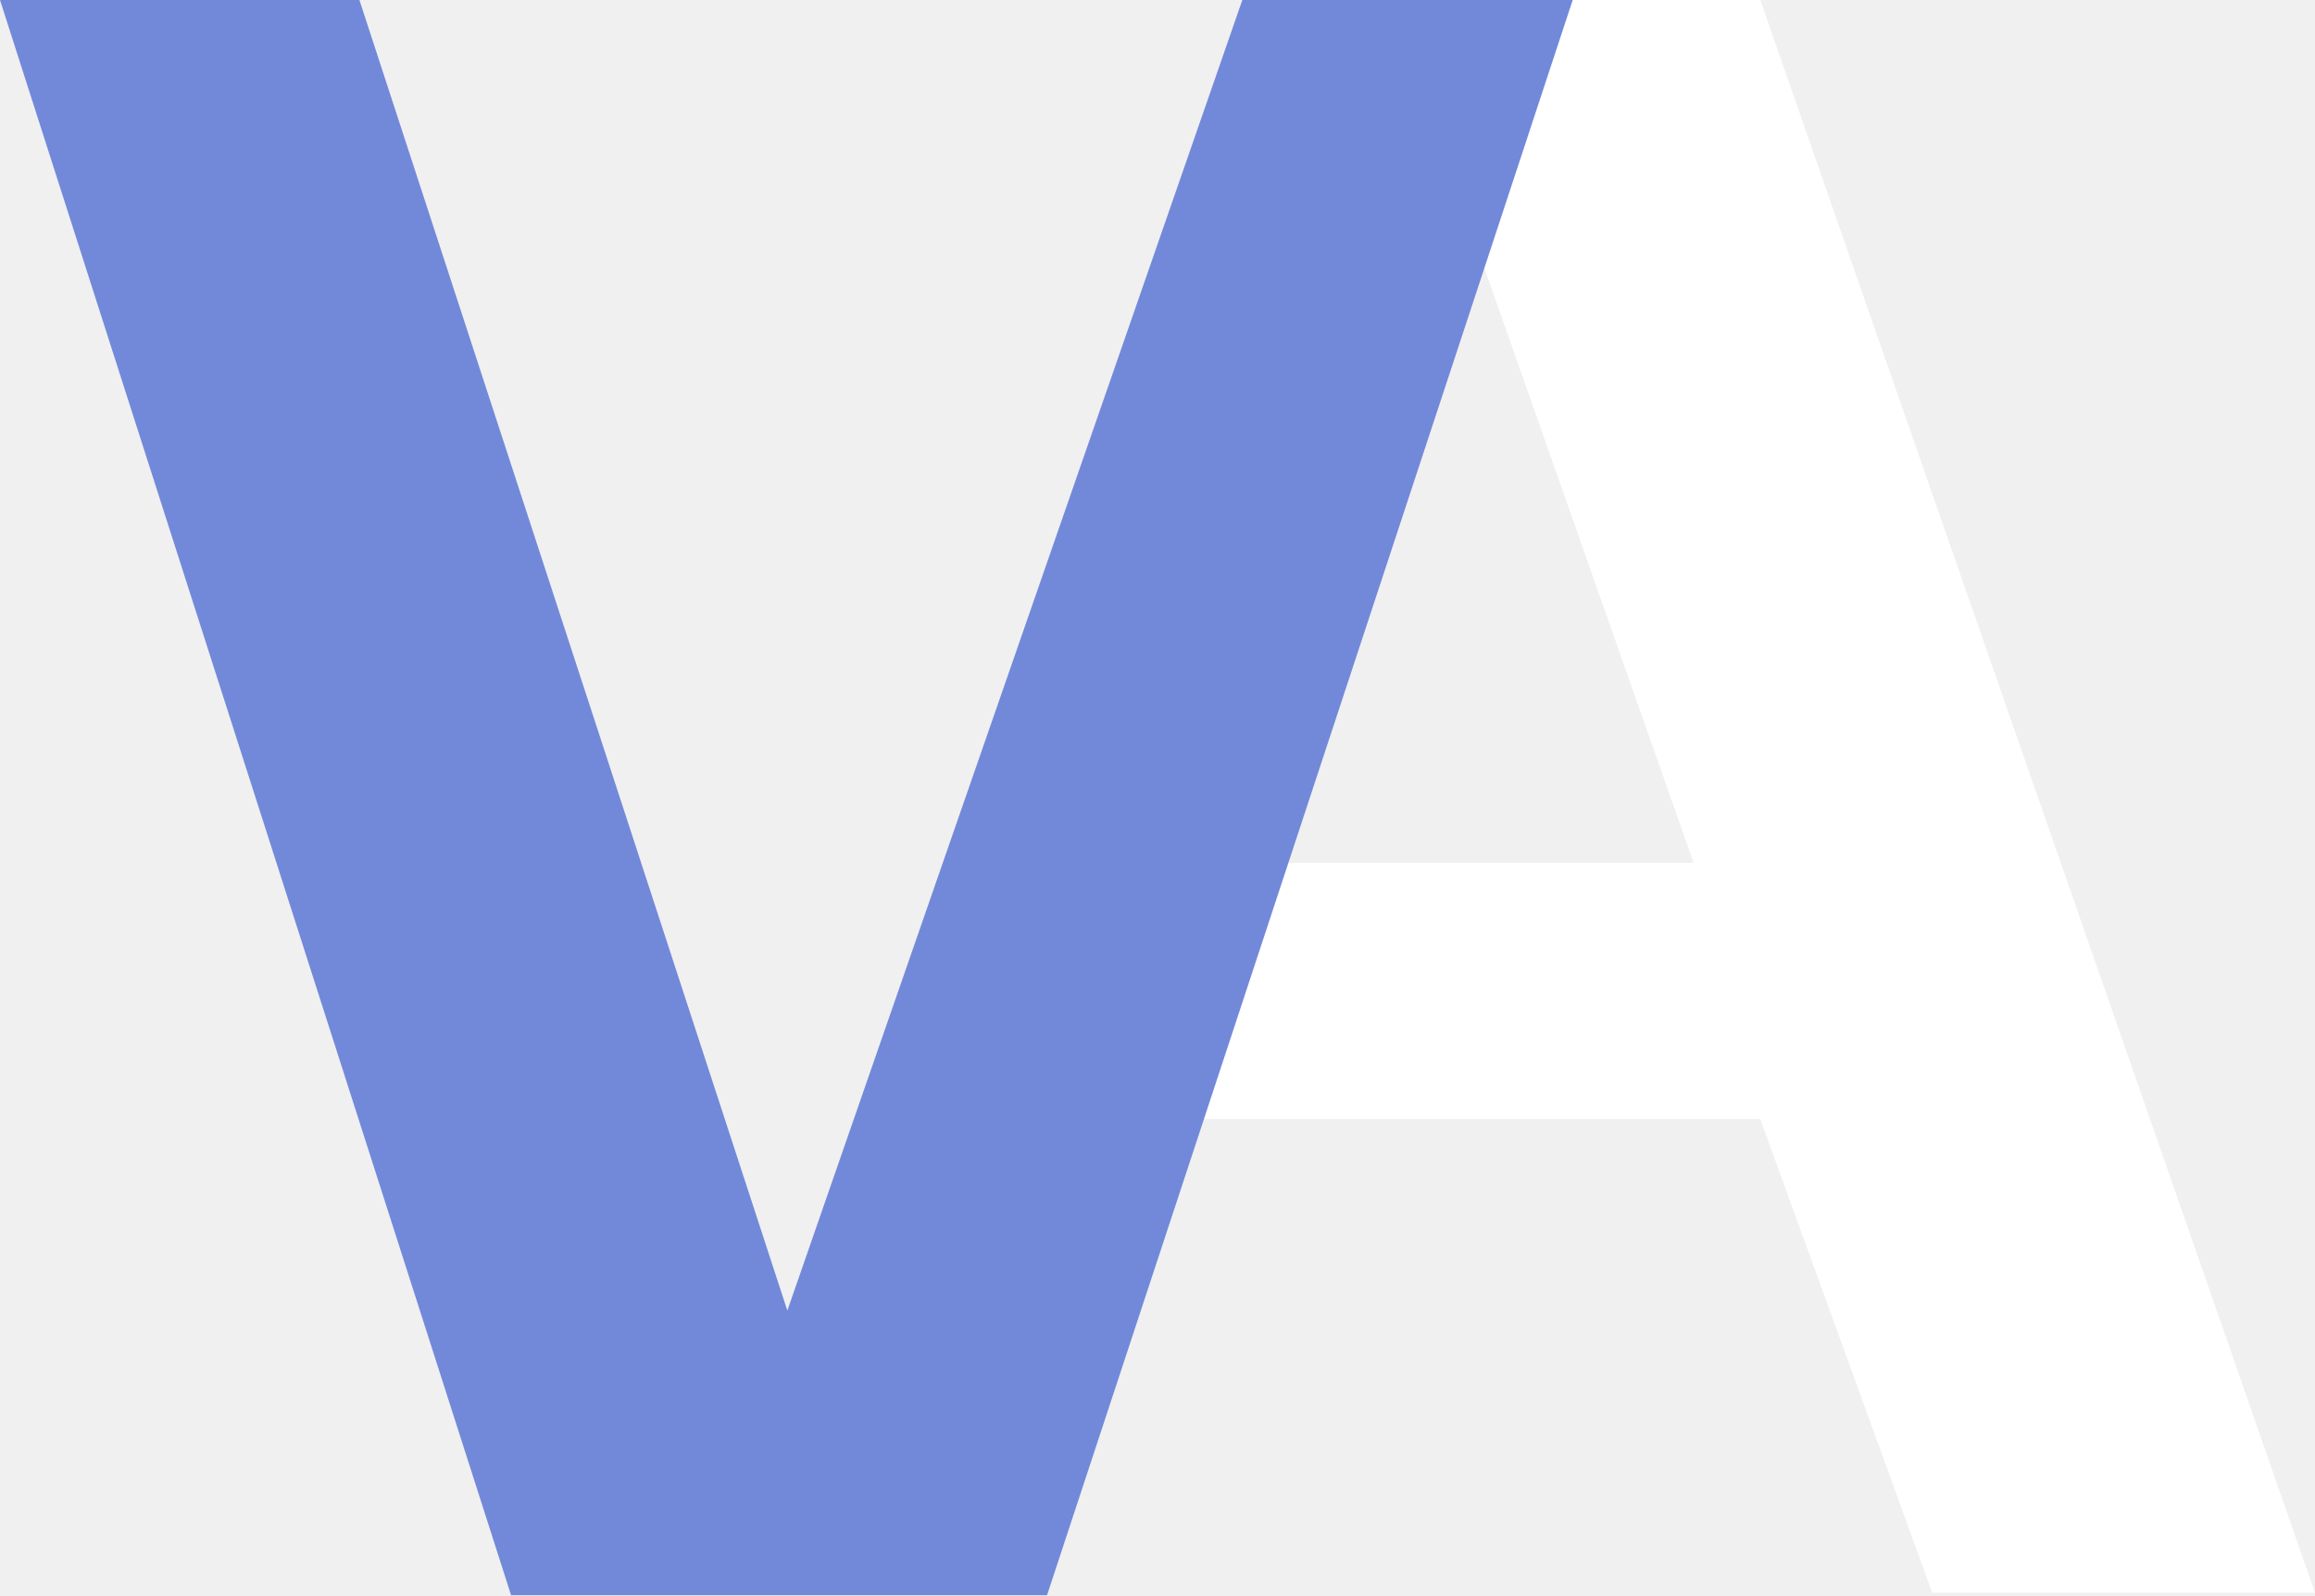
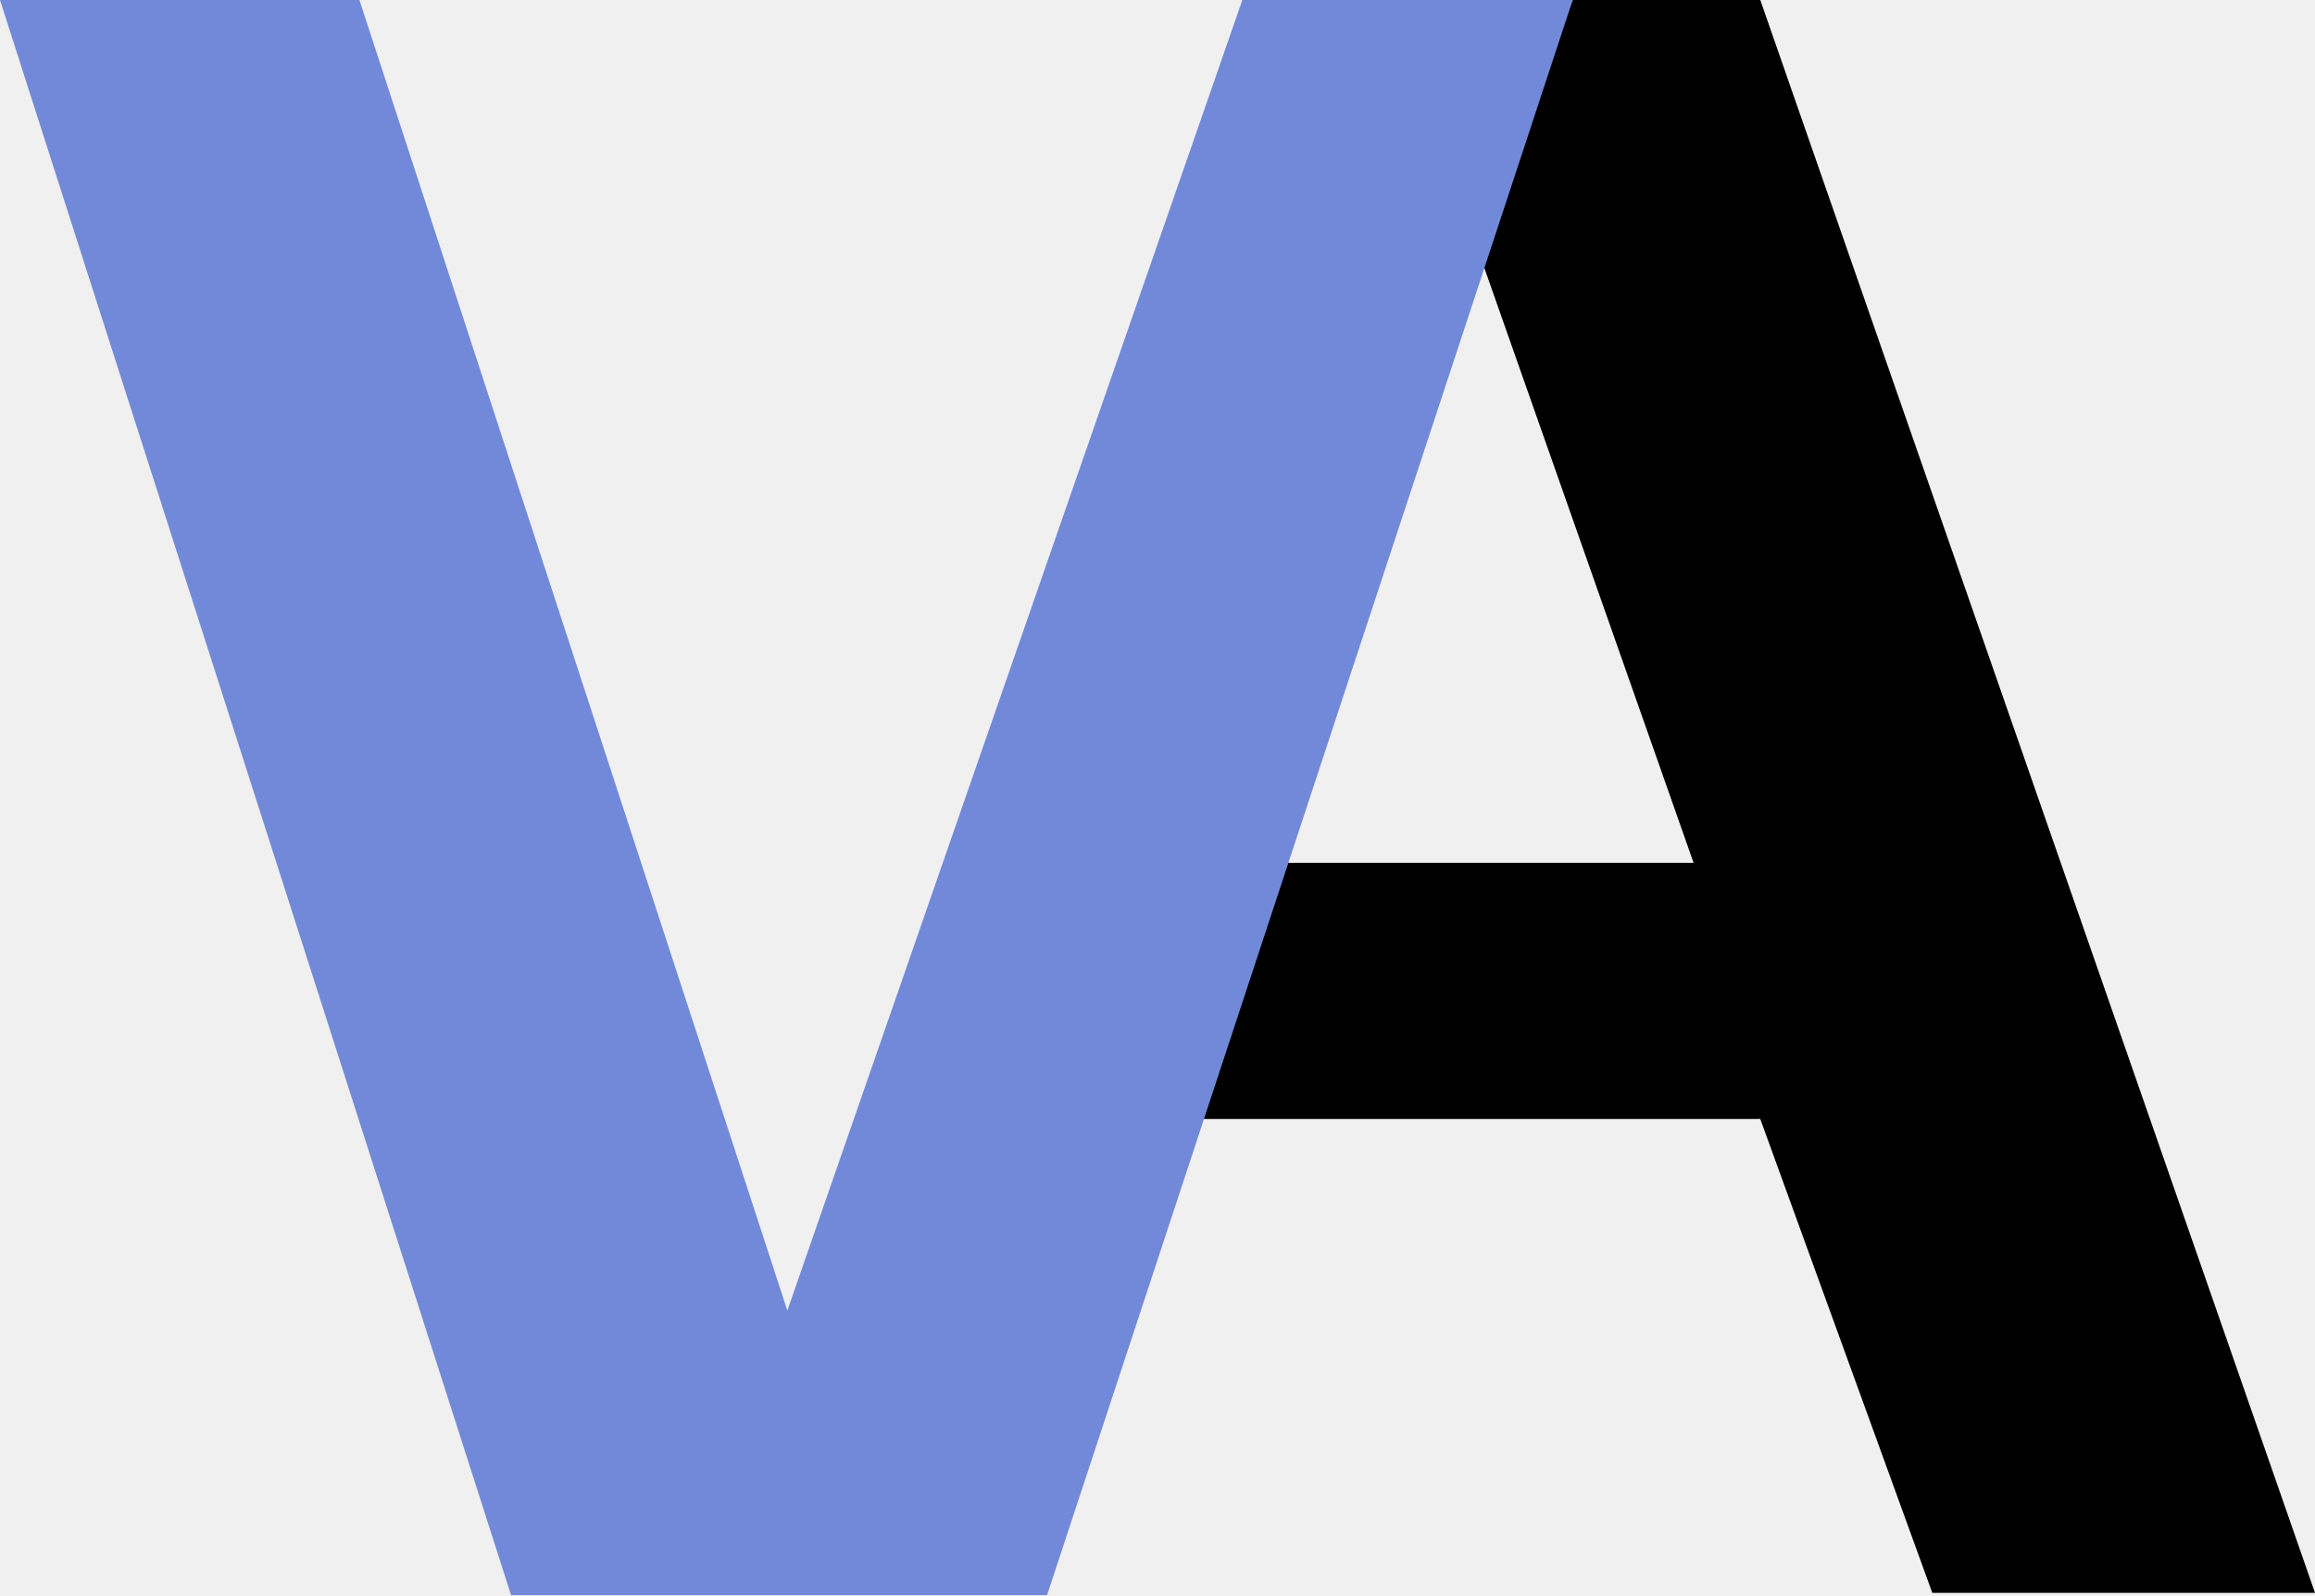
- <svg xmlns="http://www.w3.org/2000/svg" width="59.561" height="41.05" viewBox="0 0 59.561 41.05">
+ <svg xmlns="http://www.w3.org/2000/svg" viewBox="0 0 59.561 41.05">
  <g id="VoirAnimeLogo" transform="translate(-35.919 -46.448)">
-     <path id="A" d="M76.381,46.448h4.827L95.48,87.441H85.634L81.208,75.246H66.3l2.62-6.594H79.492L73.71,52.211Z" fill="#fff" />
+     <path id="A" d="M76.381,46.448h4.827L95.48,87.441H85.634L81.208,75.246H66.3l2.62-6.594H79.492L73.71,52.211Z" fill="currentcolor" />
    <path id="V" d="M35.919,46.448h9.247L56.176,80.176,67.882,46.448h8.5L62.858,87.5H49.068Z" fill="#7289da" />
  </g>
</svg>
